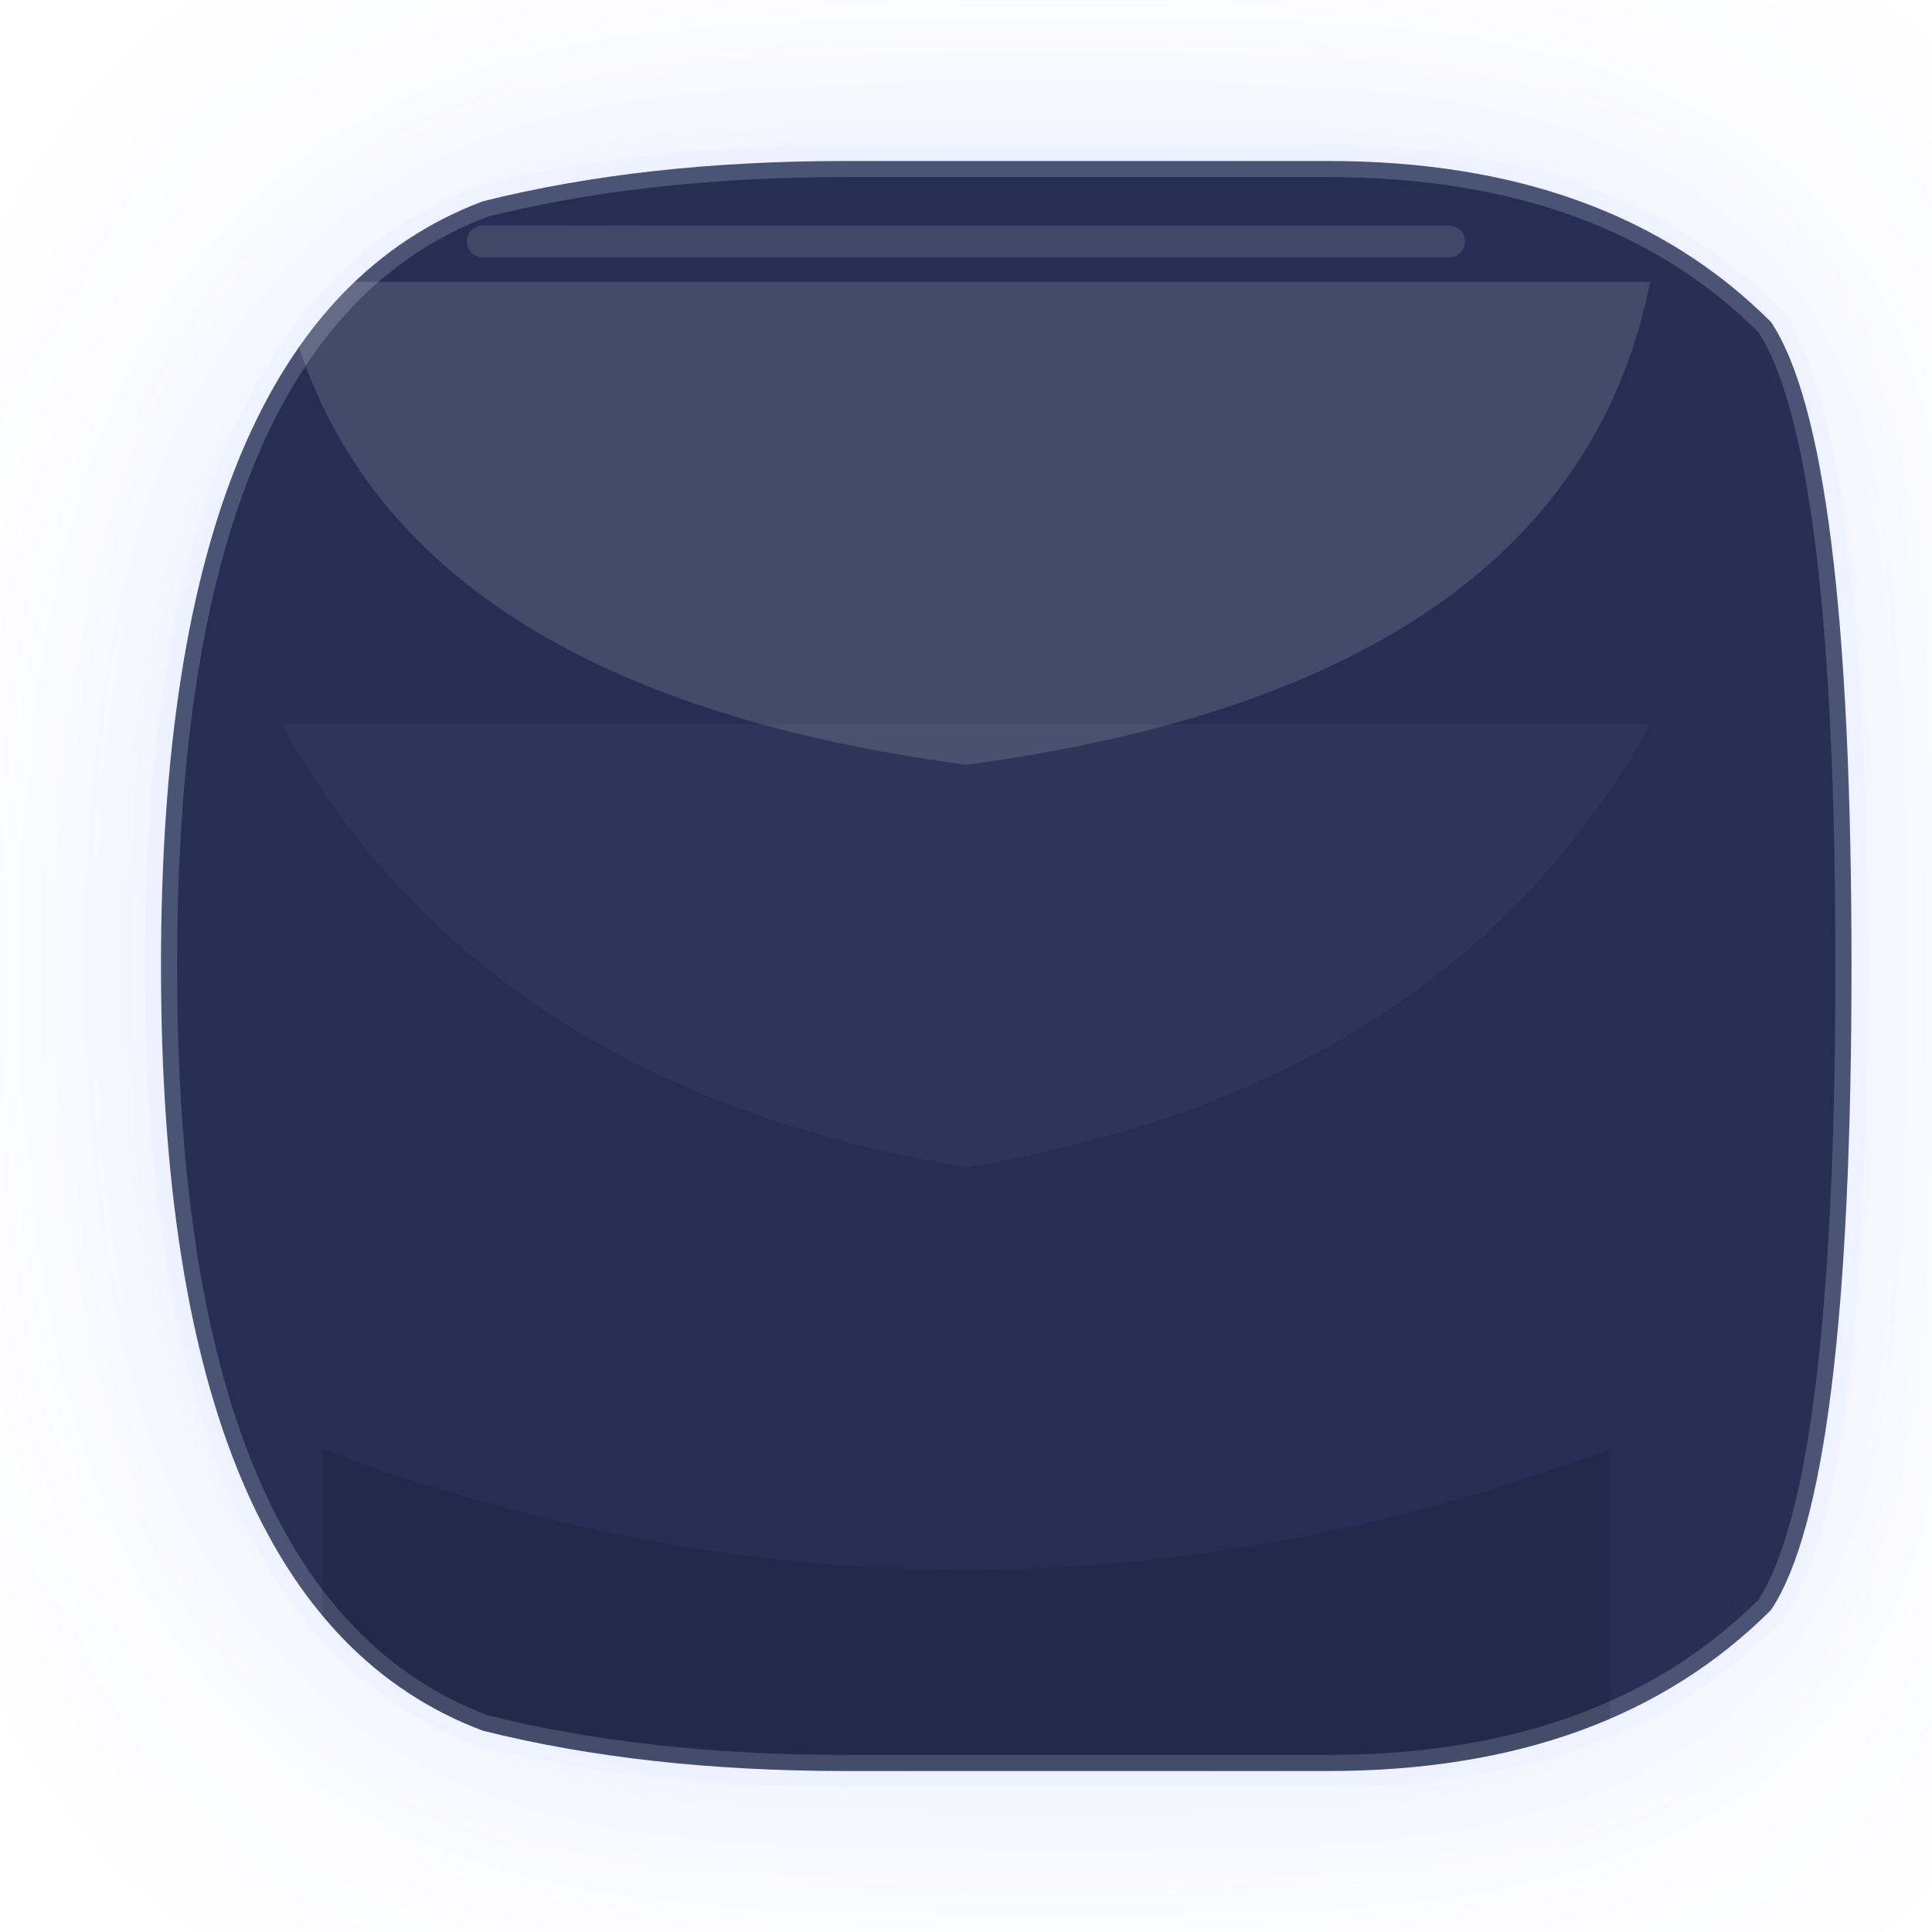
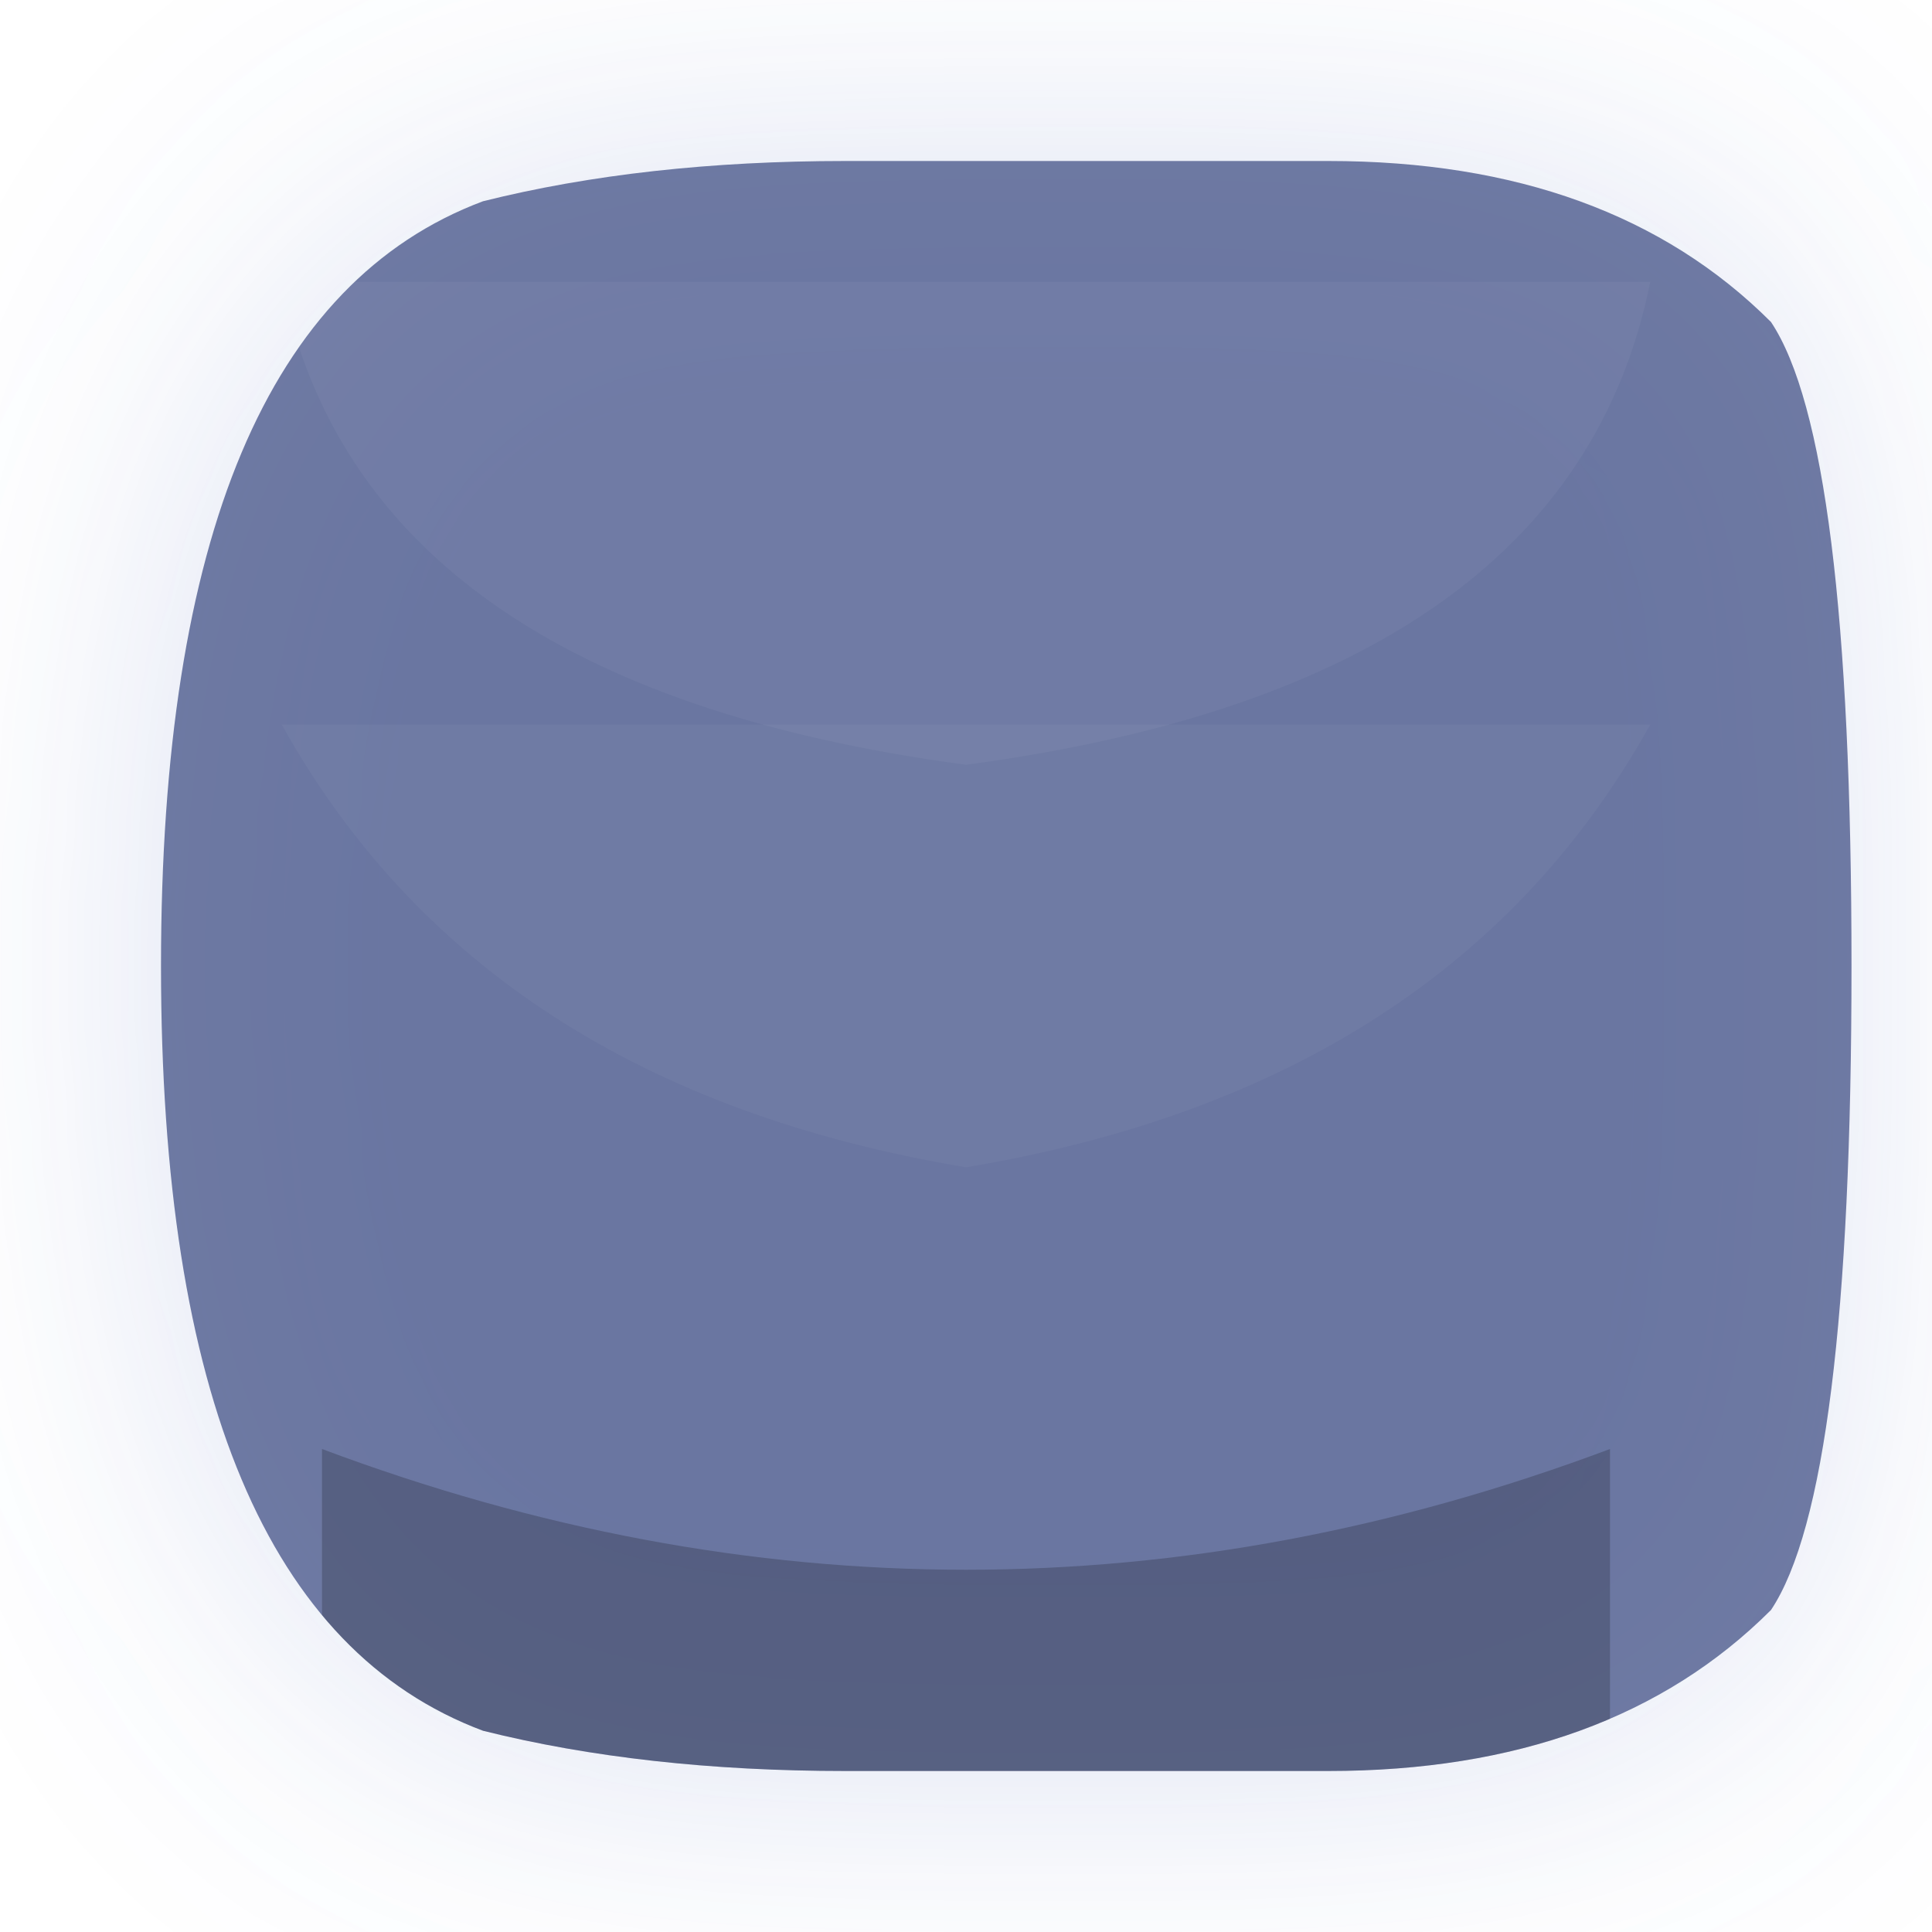
<svg xmlns="http://www.w3.org/2000/svg" width="96" height="96" viewBox="0 0 96 96" fill="none">
  <defs>
    <linearGradient id="bg" x1="10" y1="8" x2="86" y2="88">
-       <stop offset="0%" stop-color="rgba(30,39,76,0.96)" />
-       <stop offset="55%" stop-color="rgba(44,54,96,0.94)" />
-       <stop offset="100%" stop-color="rgba(30,39,76,0.96)" />
+       <stop offset="0%" stop-color="rgba(73, 87, 139, 0.78)" />
+       <stop offset="55%" stop-color="rgba(43, 53, 86, 0.66)" />
+       <stop offset="100%" stop-color="rgba(13, 18, 31, 0.48)" />
    </linearGradient>
    <linearGradient id="bevel" x1="48" y1="10" x2="48" y2="46">
-       <stop offset="0%" stop-color="rgba(255,255,255,0.14)" />
+       <stop offset="0%" stop-color="rgba(255,255,255,0.04)" />
      <stop offset="100%" stop-color="rgba(255,255,255,0)" />
    </linearGradient>
    <linearGradient id="mid" x1="48" y1="44" x2="48" y2="70">
      <stop offset="0%" stop-color="rgba(255,255,255,0.05)" />
      <stop offset="100%" stop-color="rgba(255,255,255,0)" />
    </linearGradient>
    <filter id="glow" x="-40%" y="-40%" width="180%" height="180%">
      <feGaussianBlur stdDeviation="8" />
    </filter>
    <clipPath id="clip">
      <path d="M 24 10 Q 32 8 42 8 L 66 8 Q 80 8 88 16 Q 92 22 92 48 Q 92 74 88 80 Q 80 88 66 88 L 42 88 Q 32 88 24 86 Q 8 80 8 48 Q 8 16 24 10 Z" />
    </clipPath>
  </defs>
-   <path d="M 24 10 Q 32 8 42 8 L 66 8 Q 80 8 88 16 Q 92 22 92 48 Q 92 74 88 80 Q 80 88 66 88 L 42 88 Q 32 88 24 86 Q 8 80 8 48 Q 8 16 24 10 Z" fill="rgba(116,136,255,0.18)" filter="url(#glow)" />
-   <path d="M 24 10 Q 32 8 42 8 L 66 8 Q 80 8 88 16 Q 92 22 92 48 Q 92 74 88 80 Q 80 88 66 88 L 42 88 Q 32 88 24 86 Q 8 80 8 48 Q 8 16 24 10 Z" fill="url(#bg)" stroke="rgba(220,230,255,0.20)" stroke-width="1.6" />
+   <path d="M 24 10 Q 32 8 42 8 L 66 8 Q 80 8 88 16 Q 92 22 92 48 Q 92 74 88 80 Q 80 88 66 88 L 42 88 Q 32 88 24 86 Q 8 80 8 48 Q 8 16 24 10 Z" fill="rgba(104, 126, 198, 0.22)" filter="url(#glow)" />
+   <path d="M 24 10 Q 32 8 42 8 L 66 8 Q 80 8 88 16 Q 92 22 92 48 Q 92 74 88 80 Q 80 88 66 88 L 42 88 Q 32 88 24 86 Q 8 80 8 48 Q 8 16 24 10 Z" fill="url(#bg)" />
  <g clip-path="url(#clip)">
    <path d="M 14 14 H 82 Q 78 34 48 38 Q 18 34 14 14 Z" fill="url(#bevel)" opacity="0.95" />
    <path d="M 14 36 H 82 Q 72 54 48 58 Q 24 54 14 36 Z" fill="url(#mid)" opacity="0.72" />
-     <path d="M 16 72 Q 48 84 80 72 V 92 H 16 Z" fill="rgba(0,0,0,0.10)" />
+     <path d="M 16 72 Q 48 84 80 72 V 92 H 16 Z" fill="rgba(0,0,0,0.20)" />
  </g>
-   <path d="M 24 12 H 72" stroke="rgba(255,255,255,0.12)" stroke-width="1.6" stroke-linecap="round" />
</svg>
